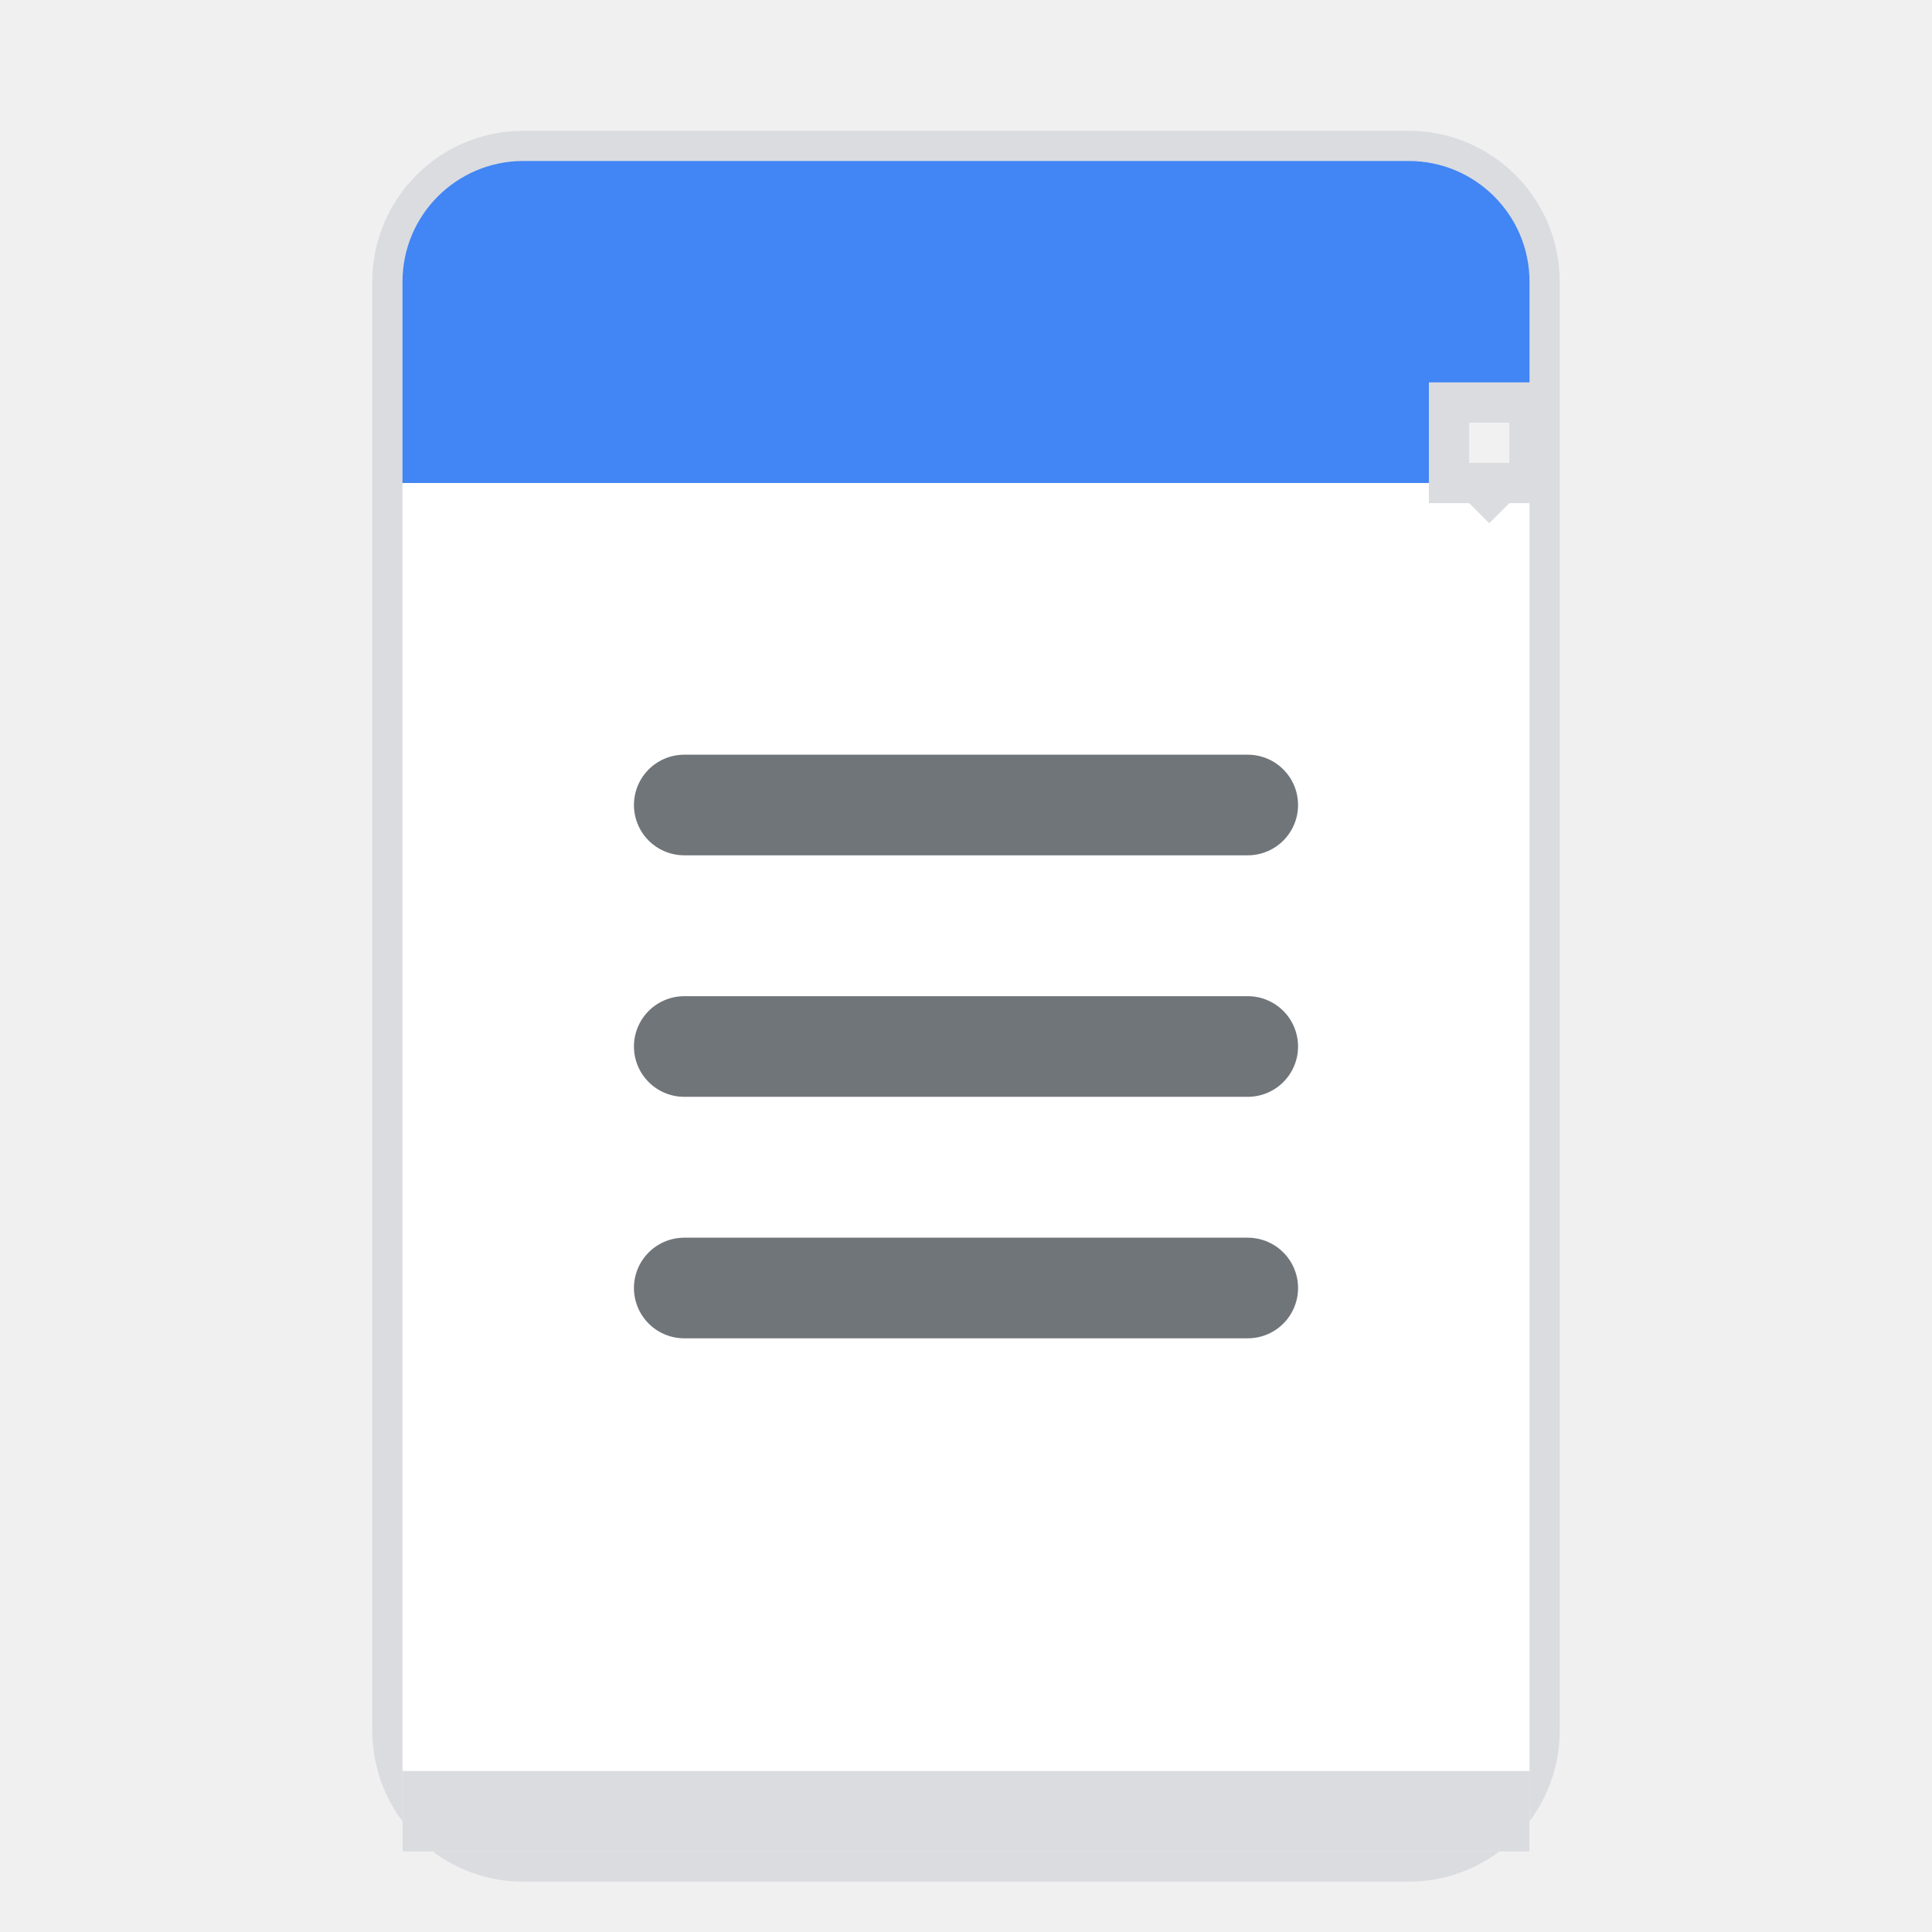
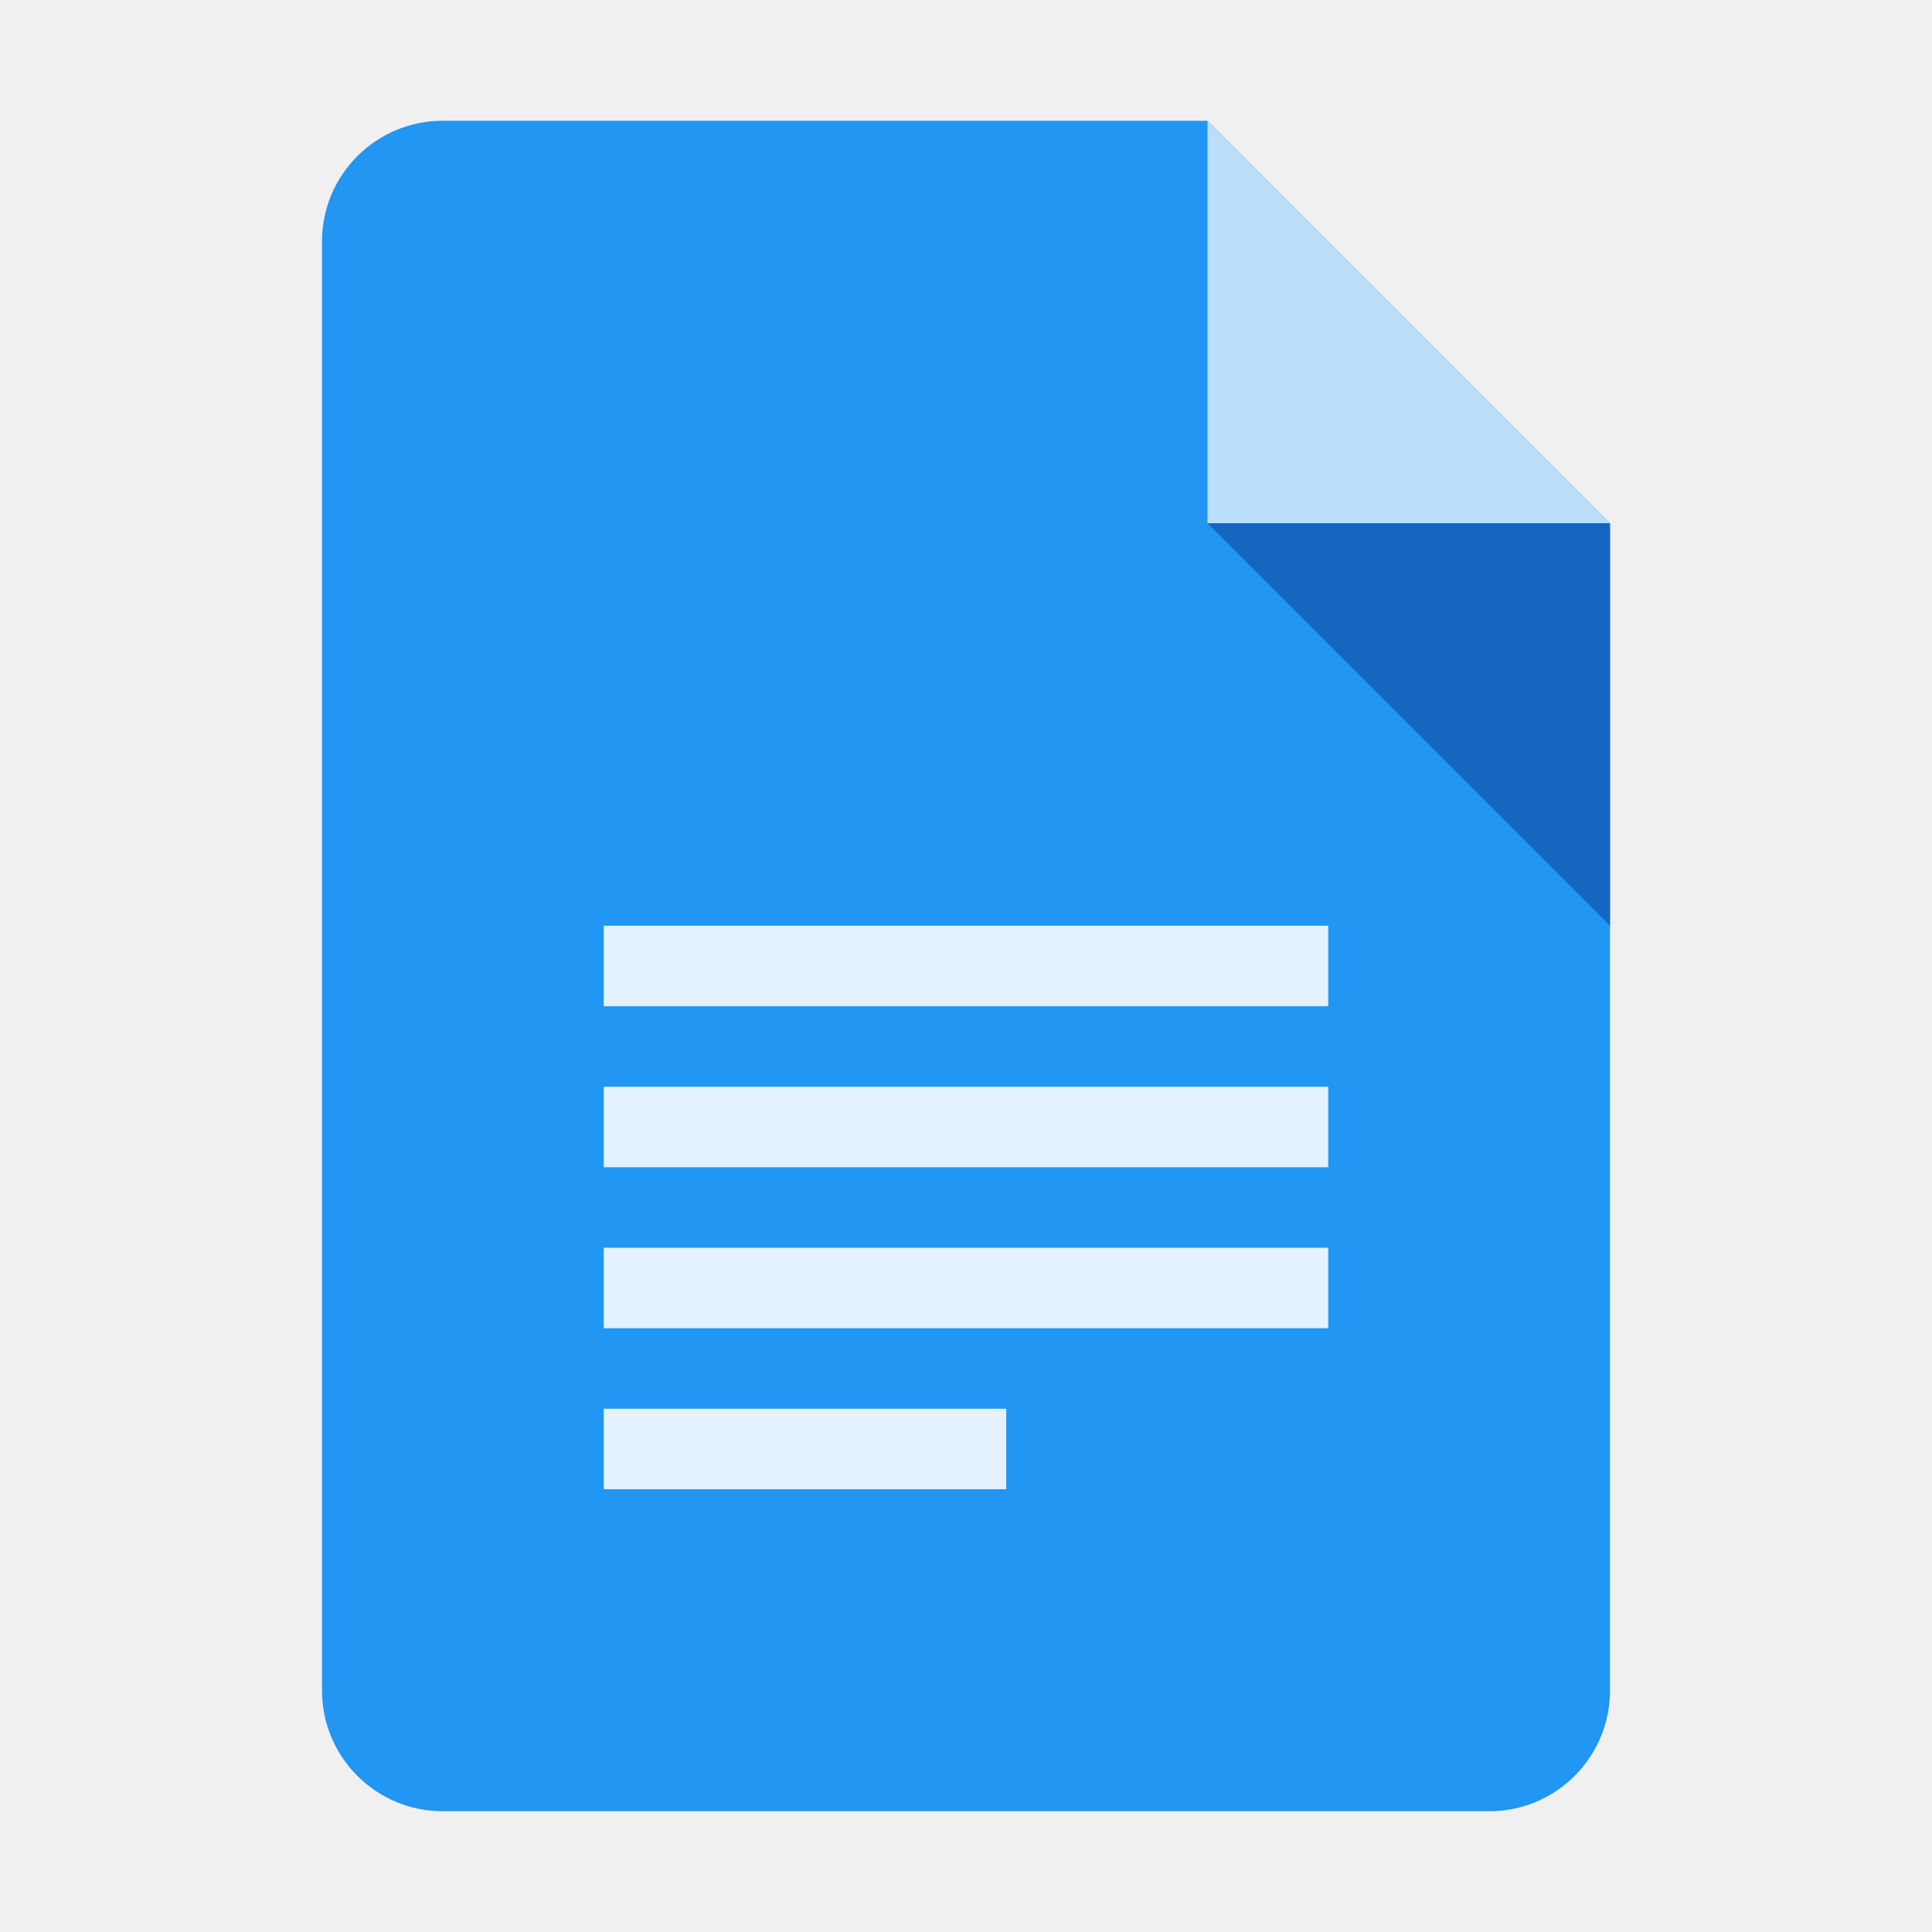
- <svg xmlns="http://www.w3.org/2000/svg" viewBox="0 0 24 24" width="24" height="24" fill="none">
-   <path d="M5 3.5C5 2.672 5.672 2 6.5 2H17.5C18.328 2 19 2.672 19 3.5V21.5C19 22.328 18.328 23 17.5 23H6.5C5.672 23 5 22.328 5 21.5V3.5Z" fill="#F1F1F1" stroke="#DADCE0" stroke-width="0.75" />
-   <rect x="5" y="6" width="14" height="17" fill="white" />
-   <path d="M5 3.5C5 2.672 5.672 2 6.5 2H17.5C18.328 2 19 2.672 19 3.5V6H5V3.5Z" fill="#4285F4" />
-   <path d="M8.5 16h7M8.5 13h7M8.5 10h7" stroke="#70757A" stroke-width="1.25" stroke-linecap="round" />
-   <rect x="5" y="22" width="14" height="1" fill="#DADCE0" />
-   <path d="M19 6L18.5 6.5L18 6V5L19 6Z" fill="#DADCE0" />
-   <path d="M19 5V6H18V5H19Z" fill="#F1F1F1" stroke="#DADCE0" stroke-width="0.5" />
+ <svg xmlns="http://www.w3.org/2000/svg" x="0px" y="0px" width="48" height="48" viewBox="0 0 48 48">
+   <path fill="#2196f3" d="M37,45H11c-1.657,0-3-1.343-3-3V6c0-1.657,1.343-3,3-3h19l10,10v29C40,43.657,38.657,45,37,45z" />
+   <path fill="#bbdefb" d="M40 13L30 13 30 3z" />
+   <path fill="#1565c0" d="M30 13L40 23 40 13z" />
+   <path fill="#e3f2fd" d="M15 23H33V25H15zM15 27H33V29H15zM15 31H33V33H15zM15 35H25V37H15z" />
</svg>
